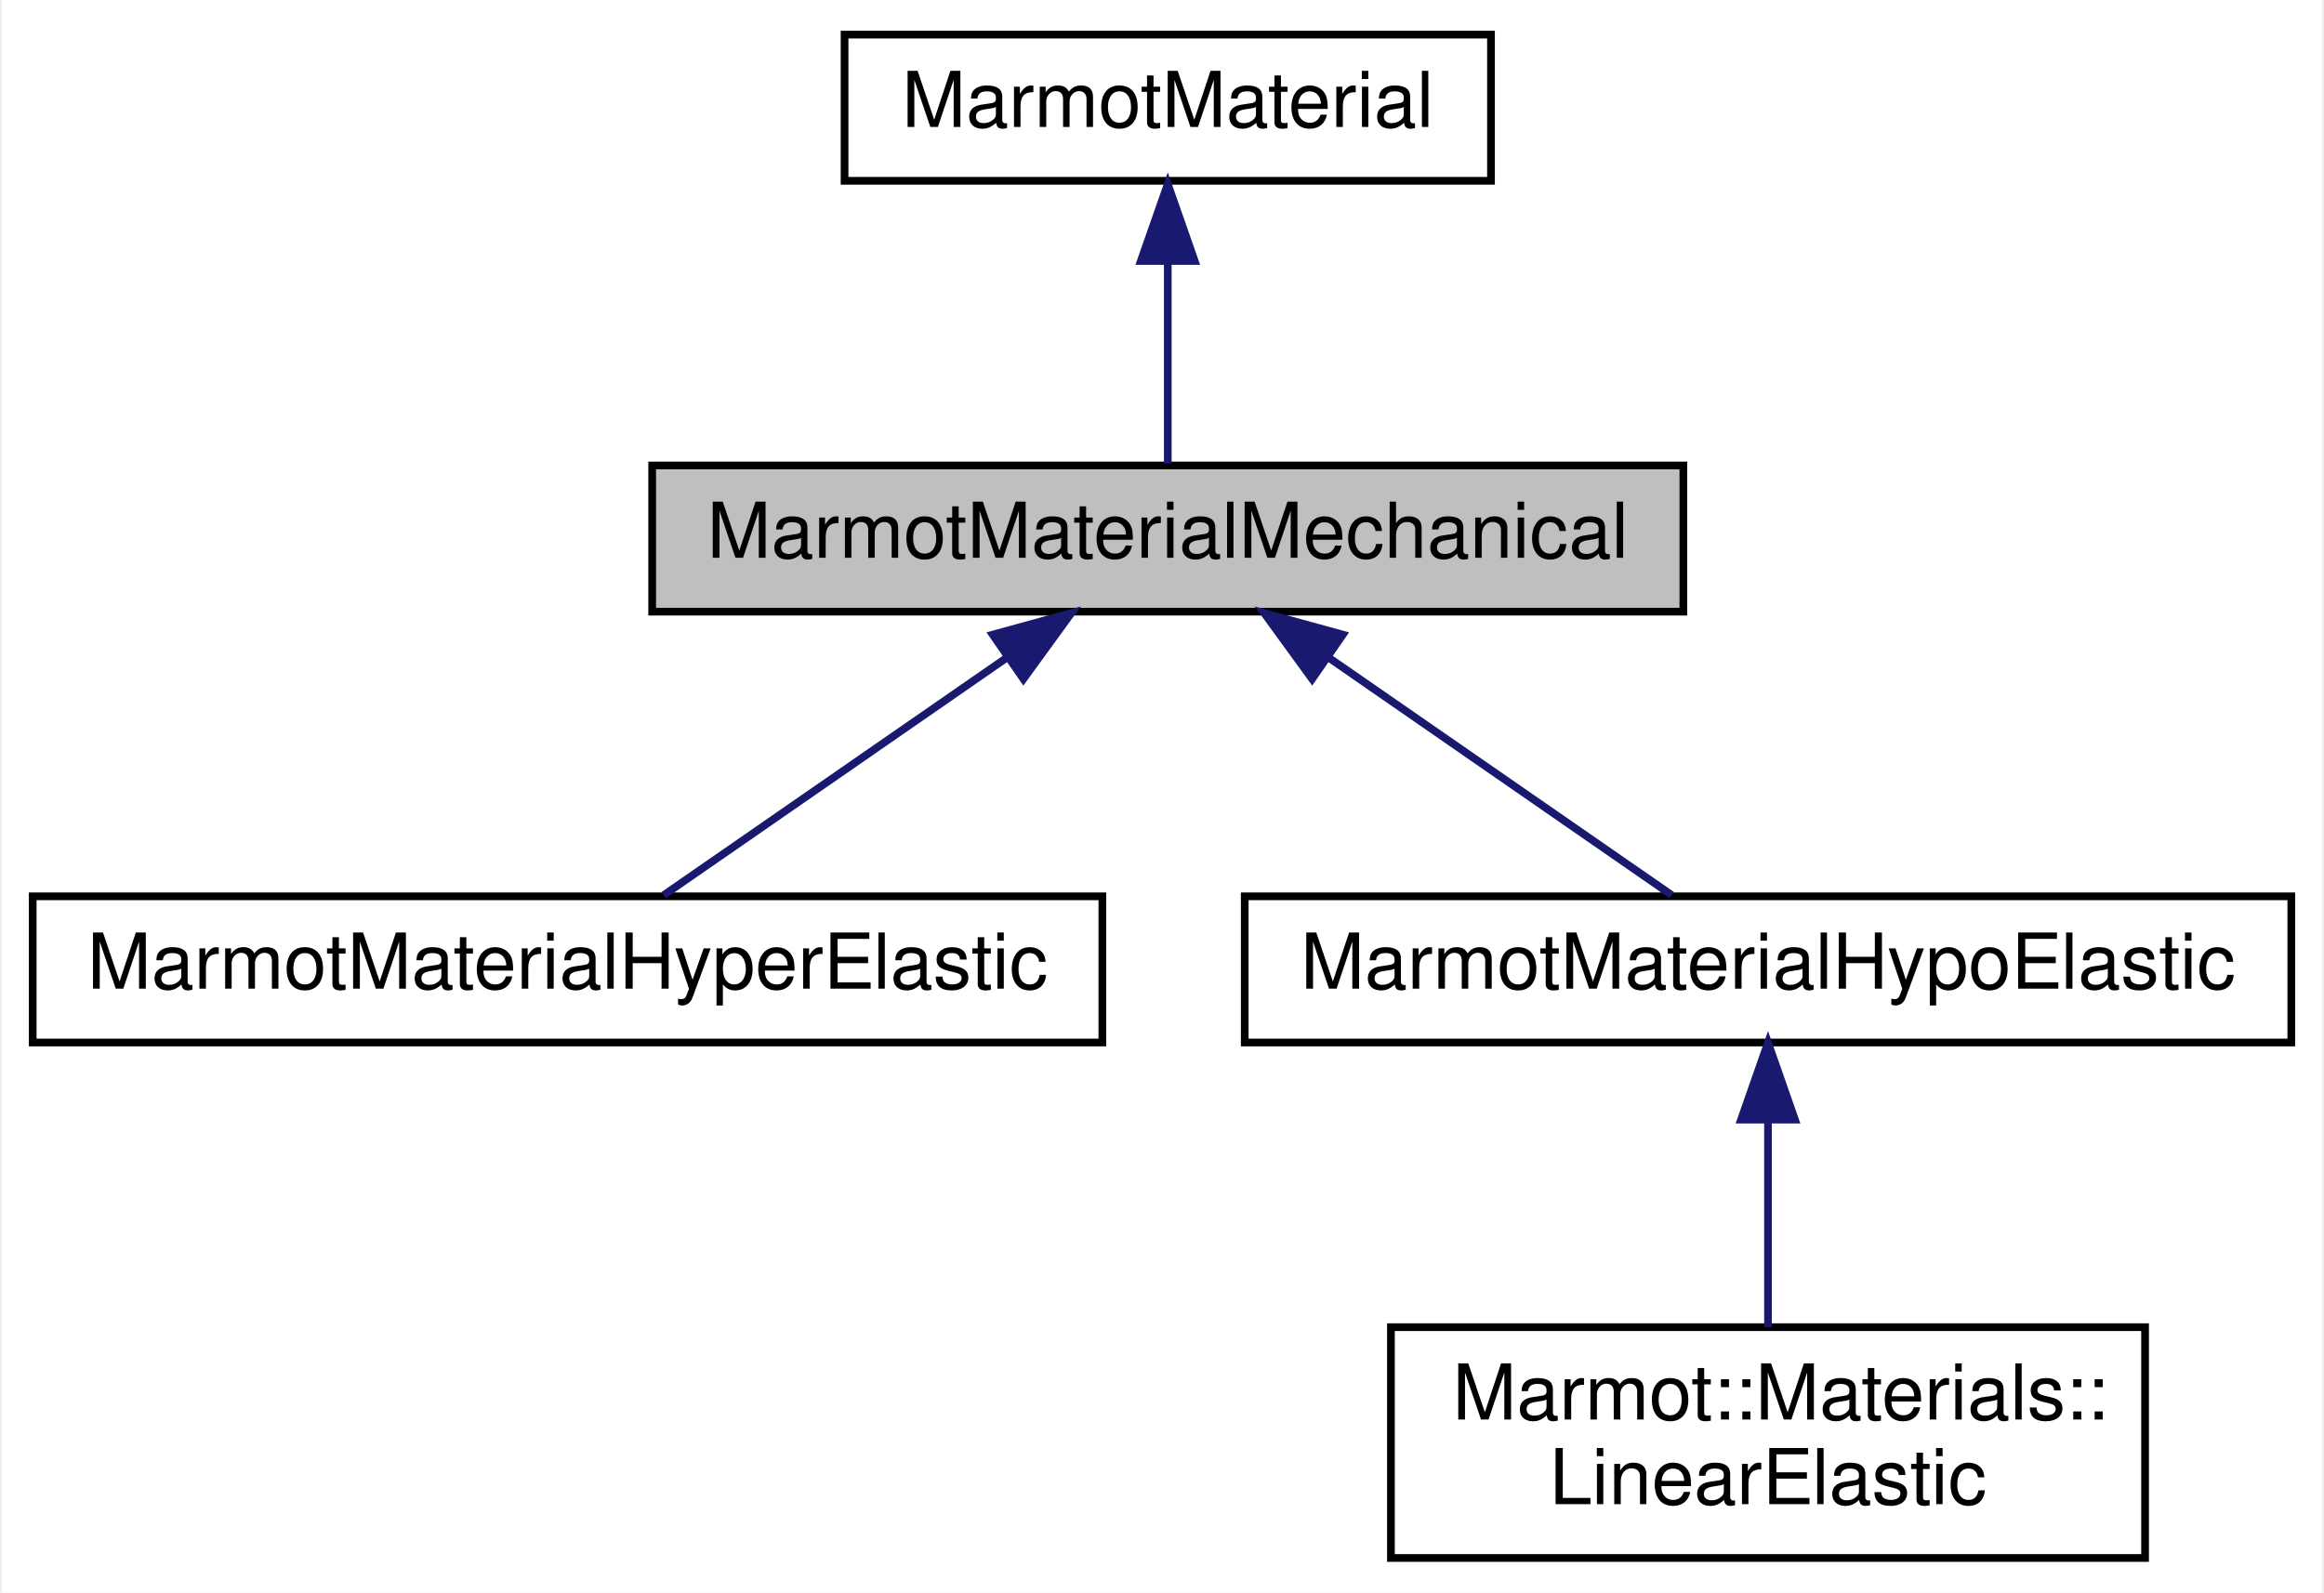
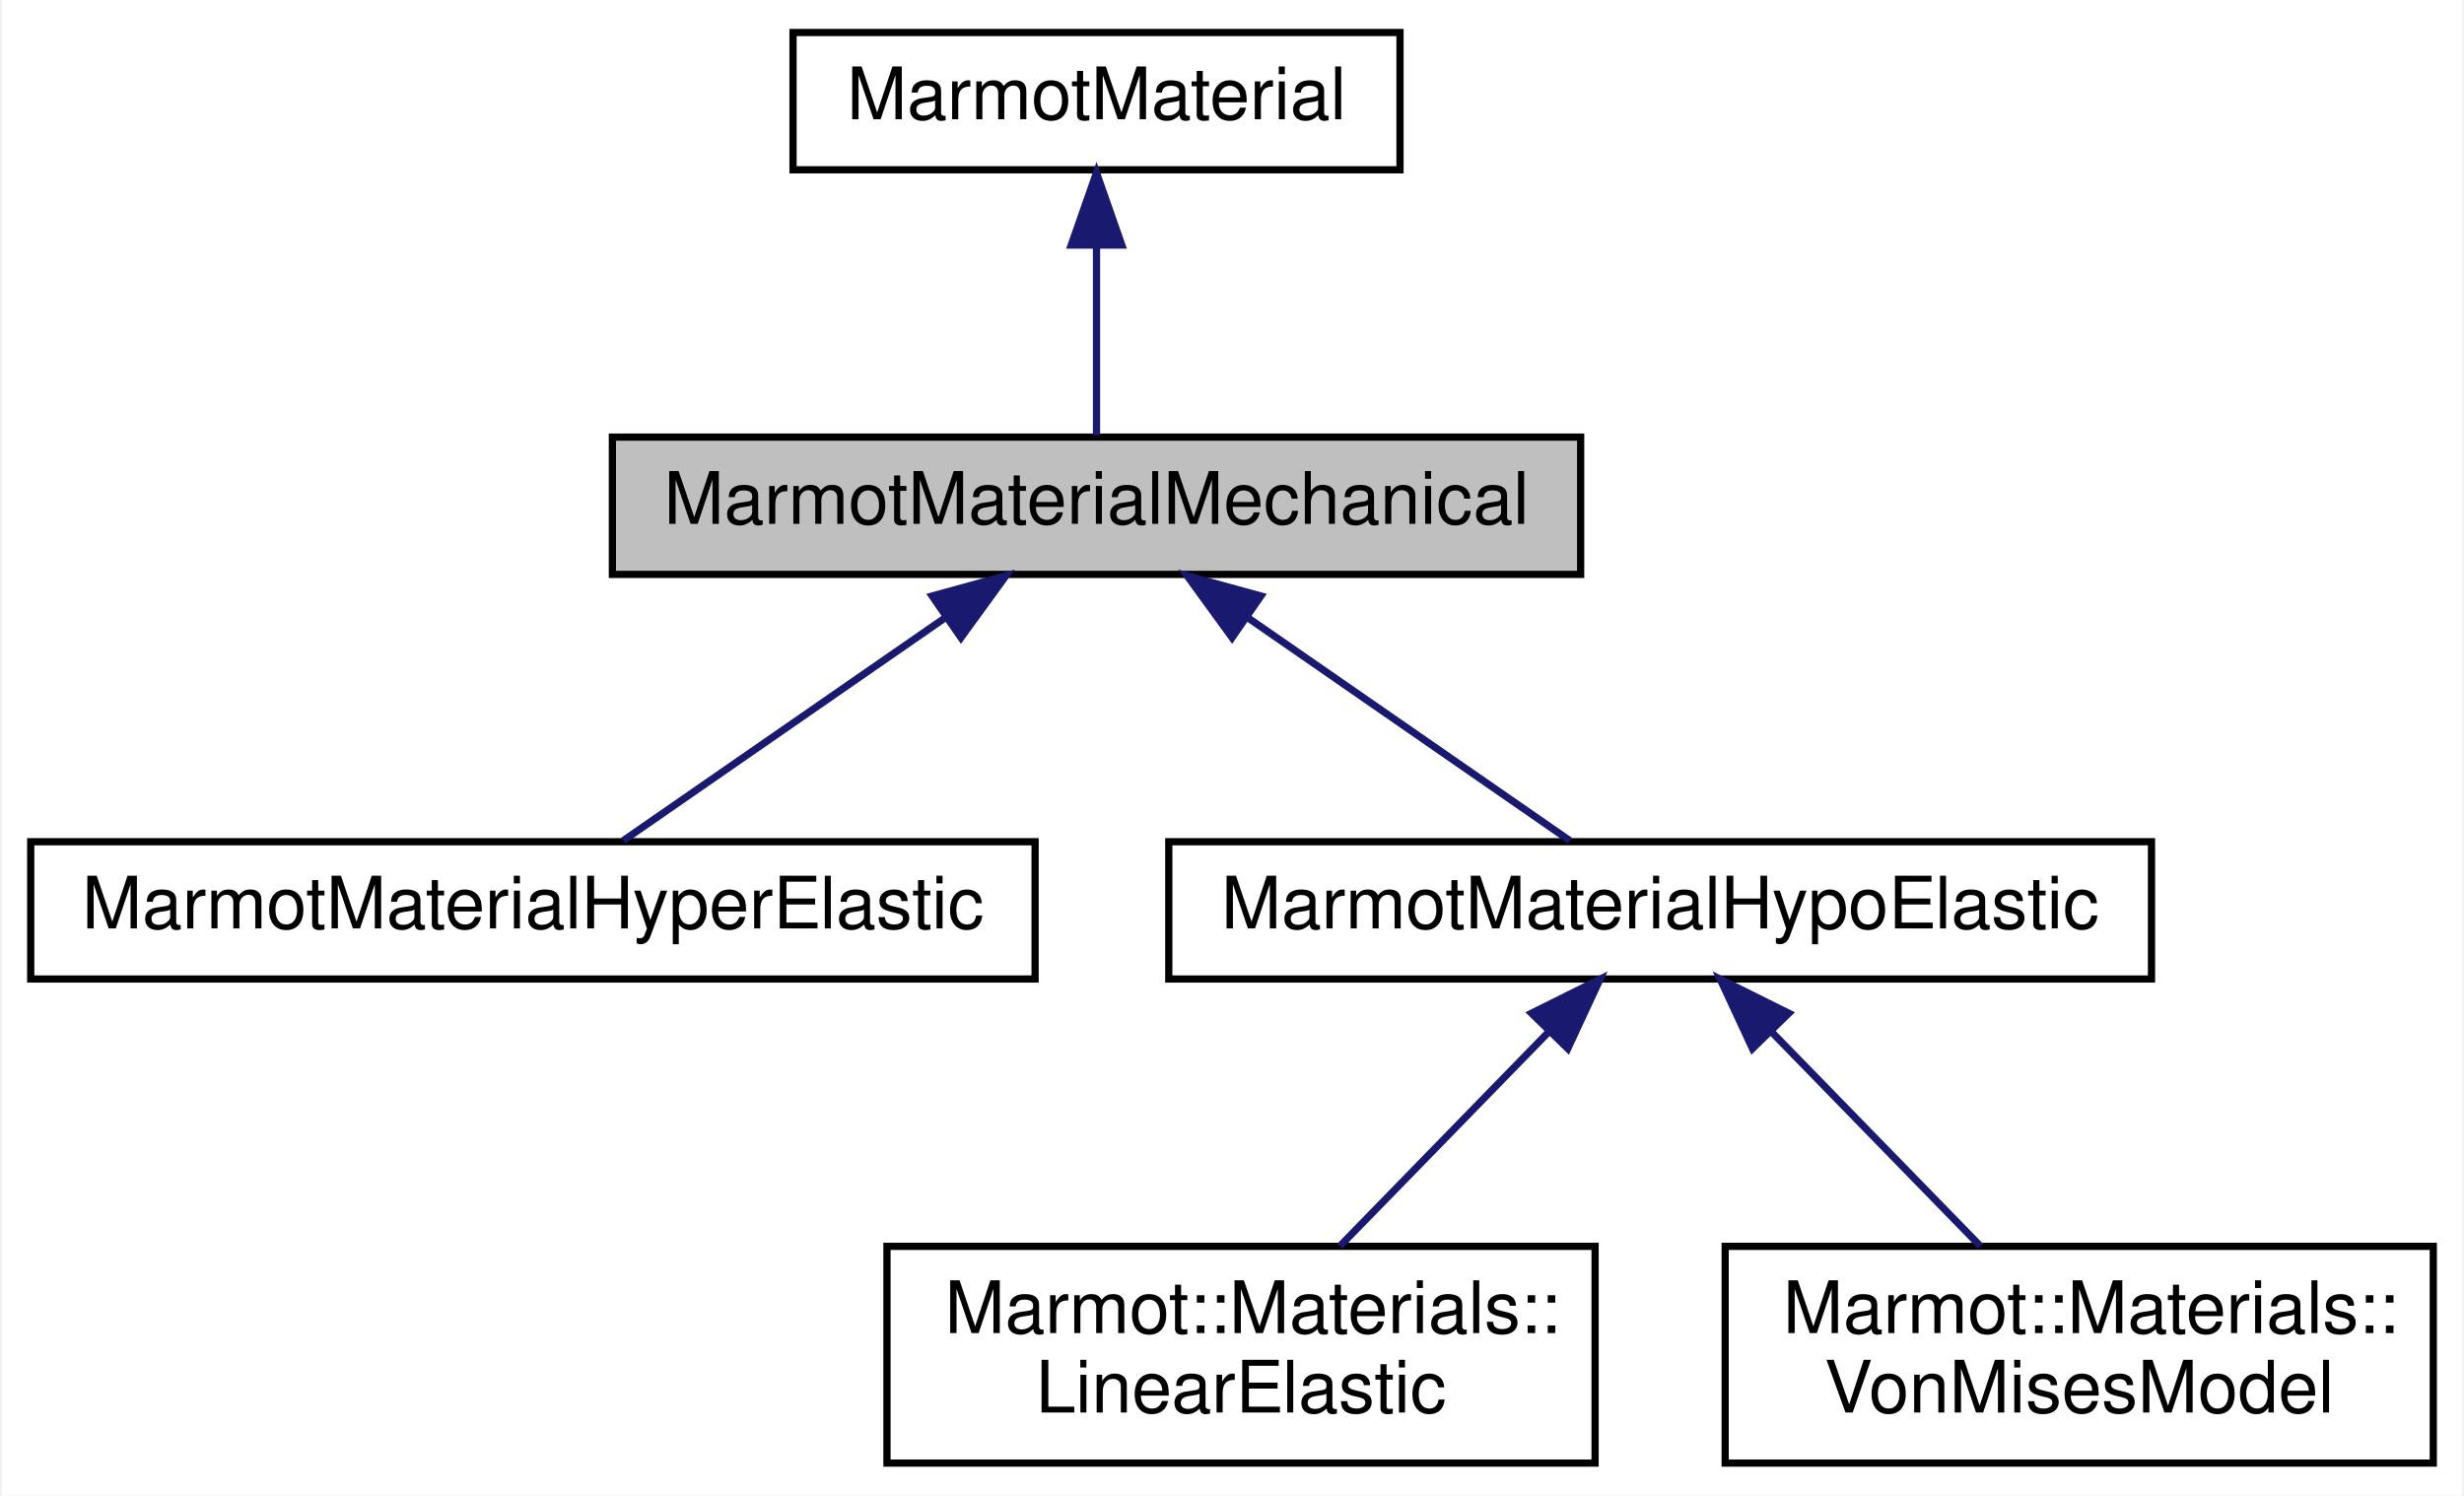
- <svg xmlns="http://www.w3.org/2000/svg" xmlns:xlink="http://www.w3.org/1999/xlink" width="302pt" height="207pt" viewBox="0.00 0.00 301.50 207.00">
+ <svg xmlns="http://www.w3.org/2000/svg" xmlns:xlink="http://www.w3.org/1999/xlink" width="341pt" height="207pt" viewBox="0.00 0.00 340.50 207.00">
  <g id="graph0" class="graph" transform="scale(1 1) rotate(0) translate(4 203)">
-     <polygon fill="white" stroke="transparent" points="-4,4 -4,-203 297.5,-203 297.5,4 -4,4" />
+     <polygon fill="white" stroke="transparent" points="-4,4 -4,-203 336.5,-203 336.5,4 -4,4" />
    <g id="node1" class="node">
      <g id="a_node1">
        <a xlink:title=" ">
          <polygon fill="#bfbfbf" stroke="black" points="80.5,-123.5 80.5,-142.5 214.5,-142.5 214.5,-123.5 80.5,-123.5" />
          <text text-anchor="middle" x="147.5" y="-130.5" font-family="Helvetica,sans-Serif" font-size="10.00">MarmotMaterialMechanical</text>
        </a>
      </g>
    </g>
    <g id="node3" class="node">
      <g id="a_node3">
        <a xlink:href="classMarmotMaterialHyperElastic.html" target="_top" xlink:title=" ">
          <polygon fill="white" stroke="black" points="0,-67.5 0,-86.5 139,-86.5 139,-67.5 0,-67.5" />
          <text text-anchor="middle" x="69.5" y="-74.5" font-family="Helvetica,sans-Serif" font-size="10.00">MarmotMaterialHyperElastic</text>
        </a>
      </g>
    </g>
    <g id="edge2" class="edge">
      <path fill="none" stroke="midnightblue" d="M126.73,-117.62C112.48,-107.76 94.04,-94.99 82,-86.65" />
      <polygon fill="midnightblue" stroke="midnightblue" points="124.75,-120.51 134.97,-123.32 128.74,-114.75 124.75,-120.51" />
    </g>
    <g id="node4" class="node">
      <g id="a_node4">
        <a xlink:href="classMarmotMaterialHypoElastic.html" target="_top" xlink:title=" ">
          <polygon fill="white" stroke="black" points="157.5,-67.5 157.5,-86.5 293.5,-86.5 293.5,-67.5 157.5,-67.5" />
          <text text-anchor="middle" x="225.5" y="-74.5" font-family="Helvetica,sans-Serif" font-size="10.00">MarmotMaterialHypoElastic</text>
        </a>
      </g>
    </g>
    <g id="edge3" class="edge">
      <path fill="none" stroke="midnightblue" d="M168.27,-117.62C182.52,-107.76 200.96,-94.99 213,-86.65" />
      <polygon fill="midnightblue" stroke="midnightblue" points="166.26,-114.75 160.03,-123.32 170.25,-120.51 166.26,-114.75" />
    </g>
    <g id="node2" class="node">
      <g id="a_node2">
        <a xlink:href="classMarmotMaterial.html" target="_top" xlink:title=" ">
          <polygon fill="white" stroke="black" points="105.5,-179.5 105.5,-198.5 189.5,-198.5 189.5,-179.5 105.5,-179.5" />
          <text text-anchor="middle" x="147.5" y="-186.5" font-family="Helvetica,sans-Serif" font-size="10.00">MarmotMaterial</text>
        </a>
      </g>
    </g>
    <g id="edge1" class="edge">
      <path fill="none" stroke="midnightblue" d="M147.5,-168.8C147.5,-159.91 147.5,-149.78 147.5,-142.75" />
      <polygon fill="midnightblue" stroke="midnightblue" points="144,-169.08 147.5,-179.08 151,-169.08 144,-169.08" />
    </g>
    <g id="node5" class="node">
      <g id="a_node5">
        <a xlink:href="classMarmot_1_1Materials_1_1LinearElastic.html" target="_top" xlink:title="Implementation of a linear elastic material for 3D stress states.">
-           <polygon fill="white" stroke="black" points="176.5,-0.5 176.5,-30.5 274.5,-30.5 274.5,-0.5 176.5,-0.5" />
-           <text text-anchor="start" x="184.5" y="-18.5" font-family="Helvetica,sans-Serif" font-size="10.00">Marmot::Materials::</text>
-           <text text-anchor="middle" x="225.5" y="-7.5" font-family="Helvetica,sans-Serif" font-size="10.00">LinearElastic</text>
+           <polygon fill="white" stroke="black" points="118.5,-0.5 118.5,-30.5 216.5,-30.5 216.5,-0.5 118.5,-0.5" />
+           <text text-anchor="start" x="126.5" y="-18.5" font-family="Helvetica,sans-Serif" font-size="10.00">Marmot::Materials::</text>
+           <text text-anchor="middle" x="167.5" y="-7.5" font-family="Helvetica,sans-Serif" font-size="10.00">LinearElastic</text>
        </a>
      </g>
    </g>
    <g id="edge4" class="edge">
-       <path fill="none" stroke="midnightblue" d="M225.5,-57.23C225.5,-48.59 225.5,-38.5 225.5,-30.52" />
-       <polygon fill="midnightblue" stroke="midnightblue" points="222,-57.48 225.5,-67.48 229,-57.48 222,-57.48" />
+       <path fill="none" stroke="midnightblue" d="M209.99,-60.09C201.01,-50.88 189.82,-39.39 181.17,-30.52" />
+       <polygon fill="midnightblue" stroke="midnightblue" points="207.7,-62.76 217.19,-67.48 212.72,-57.87 207.7,-62.76" />
+     </g>
+     <g id="node6" class="node">
+       <g id="a_node6">
+         <a xlink:href="classMarmot_1_1Materials_1_1VonMisesModel.html" target="_top" xlink:title=" ">
+           <polygon fill="white" stroke="black" points="234.5,-0.5 234.5,-30.5 332.5,-30.5 332.5,-0.5 234.5,-0.5" />
+           <text text-anchor="start" x="242.5" y="-18.5" font-family="Helvetica,sans-Serif" font-size="10.00">Marmot::Materials::</text>
+           <text text-anchor="middle" x="283.5" y="-7.5" font-family="Helvetica,sans-Serif" font-size="10.00">VonMisesModel</text>
+         </a>
+       </g>
+     </g>
+     <g id="edge5" class="edge">
+       <path fill="none" stroke="midnightblue" d="M241.01,-60.09C249.99,-50.88 261.18,-39.39 269.83,-30.52" />
+       <polygon fill="midnightblue" stroke="midnightblue" points="238.28,-57.87 233.81,-67.48 243.3,-62.76 238.28,-57.87" />
    </g>
  </g>
</svg>
